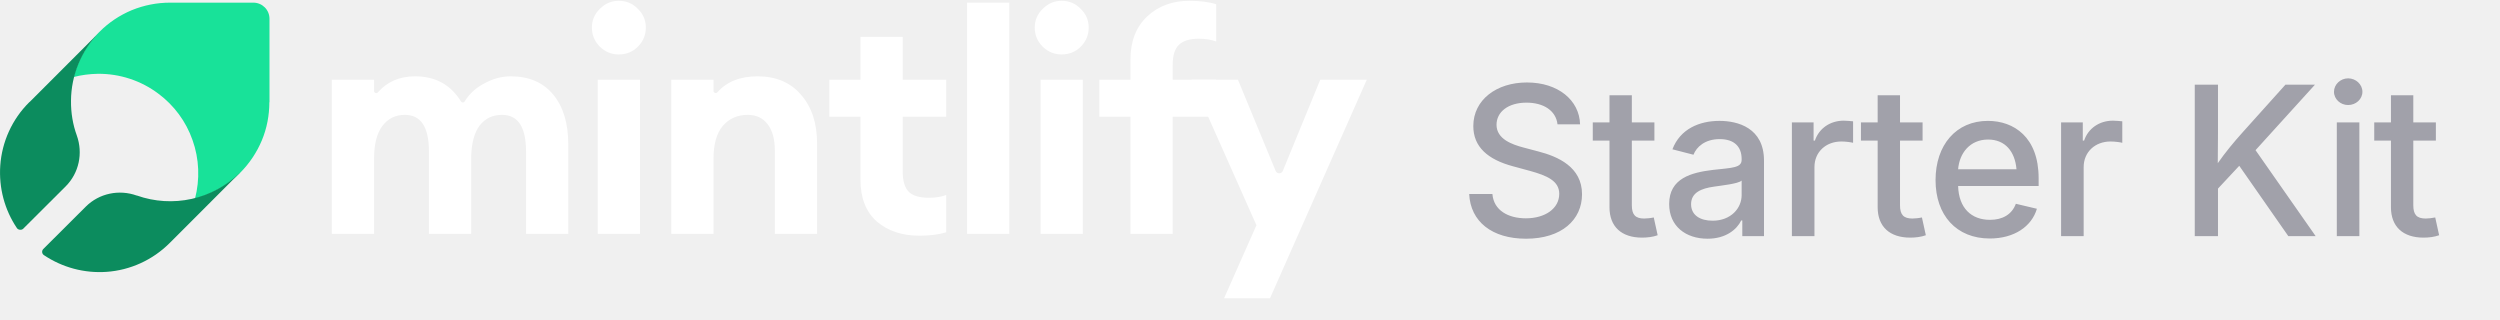
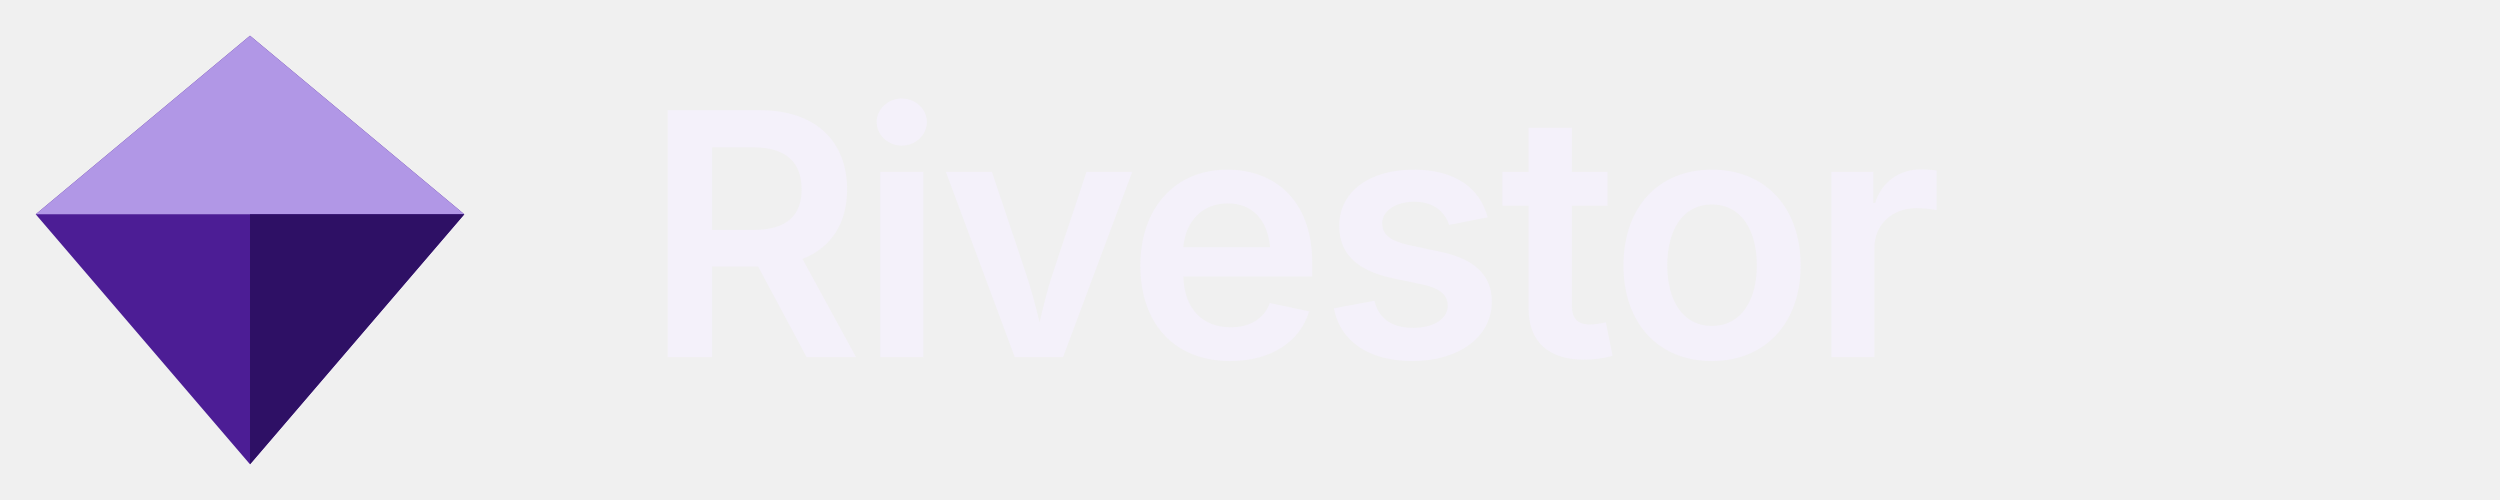
- <svg xmlns="http://www.w3.org/2000/svg" width="180" height="23" viewBox="0 0 180 23" fill="none">
-   <path d="M91.44 21.476H88.133L90.464 16.216L85.802 5.74H89.132L91.847 12.307C91.943 12.536 92.268 12.536 92.362 12.306L95.058 5.74H98.409L91.44 21.476Z" fill="white" />
-   <path d="M81.393 16.837V8.403H79.152V5.74H81.393V4.297C81.393 2.98 81.792 1.944 82.592 1.19C83.391 0.435 84.404 0.058 85.633 0.058C86.387 0.058 87.031 0.139 87.564 0.302V2.988C87.208 2.854 86.794 2.788 86.32 2.788C85.655 2.788 85.174 2.936 84.878 3.232C84.582 3.513 84.434 3.994 84.434 4.674V5.74H87.564V8.403H84.434V16.837H81.393Z" fill="white" />
-   <path d="M76.433 3.92C75.915 3.92 75.463 3.735 75.079 3.365C74.694 2.98 74.502 2.521 74.502 1.989C74.502 1.456 74.694 1.005 75.079 0.635C75.463 0.25 75.915 0.058 76.433 0.058C76.98 0.058 77.438 0.25 77.809 0.635C78.193 1.005 78.386 1.456 78.386 1.989C78.386 2.521 78.193 2.98 77.809 3.365C77.438 3.735 76.98 3.92 76.433 3.92ZM74.924 16.837V5.74H77.964V16.837H74.924Z" fill="white" />
-   <path d="M69.628 16.837V0.191H72.669V16.837H69.628Z" fill="white" />
-   <path d="M66.194 16.97C64.951 16.97 63.93 16.63 63.131 15.949C62.347 15.254 61.955 14.255 61.955 12.953V8.403H59.713V5.74H61.955V2.655H64.995V5.74H68.125V8.403H64.995V12.354C64.995 13.034 65.143 13.523 65.439 13.819C65.735 14.1 66.216 14.24 66.882 14.24C67.355 14.24 67.769 14.174 68.125 14.04V16.726C67.592 16.889 66.948 16.97 66.194 16.97Z" fill="white" />
-   <path d="M48.332 16.837V5.74H51.373V6.551C51.373 6.688 51.559 6.748 51.65 6.646C52.328 5.879 53.293 5.495 54.546 5.495C55.878 5.495 56.921 5.939 57.676 6.827C58.445 7.7 58.83 8.869 58.83 10.334V16.837H55.789V10.844C55.789 10.03 55.619 9.402 55.279 8.958C54.939 8.499 54.458 8.27 53.836 8.27C53.096 8.27 52.497 8.536 52.038 9.069C51.594 9.601 51.373 10.386 51.373 11.421V16.837H48.332Z" fill="white" />
-   <path d="M44.547 3.92C44.029 3.92 43.578 3.735 43.193 3.365C42.809 2.98 42.616 2.521 42.616 1.989C42.616 1.456 42.809 1.005 43.193 0.635C43.578 0.25 44.029 0.058 44.547 0.058C45.095 0.058 45.553 0.25 45.923 0.635C46.308 1.005 46.5 1.456 46.5 1.989C46.5 2.521 46.308 2.98 45.923 3.365C45.553 3.735 45.095 3.92 44.547 3.92ZM43.038 16.837V5.74H46.079V16.837H43.038Z" fill="white" />
-   <path d="M37.875 16.837V10.911C37.875 9.15 37.298 8.27 36.144 8.27C35.478 8.27 34.945 8.521 34.546 9.024C34.161 9.527 33.954 10.275 33.924 11.266V16.837H30.884V10.911C30.884 9.15 30.306 8.27 29.152 8.27C28.472 8.27 27.932 8.536 27.532 9.069C27.133 9.601 26.933 10.386 26.933 11.421V16.837H23.892V5.74H26.933V6.559C26.933 6.695 27.116 6.755 27.206 6.652C27.878 5.881 28.771 5.495 29.885 5.495C31.349 5.495 32.452 6.1 33.193 7.309C33.252 7.404 33.395 7.403 33.454 7.307C33.774 6.78 34.219 6.361 34.79 6.05C35.441 5.68 36.099 5.495 36.765 5.495C38.082 5.495 39.103 5.932 39.828 6.805C40.553 7.678 40.916 8.876 40.916 10.4V16.837H37.875Z" fill="white" />
-   <path d="M19.403 7.362V1.35C19.403 0.705 18.879 0.191 18.244 0.191H12.235C11.291 0.191 10.357 0.378 9.487 0.733C8.618 1.098 7.824 1.621 7.16 2.295L7.114 2.341C6.235 3.23 5.609 4.333 5.291 5.548C5.861 5.399 6.45 5.324 7.039 5.314C8.609 5.296 10.151 5.801 11.403 6.745C12.534 7.586 13.394 8.746 13.861 10.083C14.347 11.438 14.403 12.916 14.039 14.309C15.244 13.991 16.356 13.364 17.244 12.486L17.291 12.439C17.954 11.775 18.487 10.98 18.851 10.111C19.216 9.241 19.393 8.306 19.393 7.362H19.403Z" fill="#18E299" />
-   <path d="M5.112 7.26C5.121 5.416 5.857 3.646 7.151 2.324L2.151 7.326C2.133 7.344 2.114 7.354 2.095 7.372C0.876 8.583 0.14 10.204 0.019 11.918C-0.092 13.52 0.327 15.103 1.22 16.426C1.306 16.552 1.537 16.593 1.667 16.472L4.73 13.417C5.689 12.458 5.987 11.033 5.531 9.757C5.242 8.965 5.103 8.117 5.112 7.26Z" fill="#0C8C5E" />
-   <path d="M17.262 12.44C16.303 13.38 15.102 14.032 13.799 14.321C12.486 14.61 11.127 14.526 9.861 14.079C9.861 14.079 9.851 14.079 9.842 14.079C8.567 13.622 7.142 13.921 6.183 14.871L3.12 17.926C2.99 18.056 3.009 18.27 3.167 18.373C4.489 19.258 6.072 19.686 7.673 19.574C9.386 19.453 10.997 18.717 12.216 17.497L12.263 17.451L17.262 12.449V12.44Z" fill="#0C8C5E" />
-   <text x="105" y="17" font-family="Inter, ui-sans-serif, system-ui, -apple-system, sans-serif" font-size="15" font-weight="500" fill="#A1A1AA" letter-spacing="-0.01em">Starter Kit</text>
+ <svg xmlns="http://www.w3.org/2000/svg" width="140" height="28" viewBox="0 0 140 28" fill="none">
+   <path d="M14 2L26 12L14 26L2 12L14 2Z" fill="#4C1D95" />
+   <path d="M14 2L26 12H2L14 2Z" fill="#B197E6" />
+   <path d="M14 12H26L14 26V12Z" fill="#2E1065" />
+   <text x="36" y="20" font-family="Inter, ui-sans-serif, system-ui, -apple-system, sans-serif" font-size="19" font-weight="600" fill="#F4F1FA" letter-spacing="-0.02em">Rivestor</text>
</svg>
